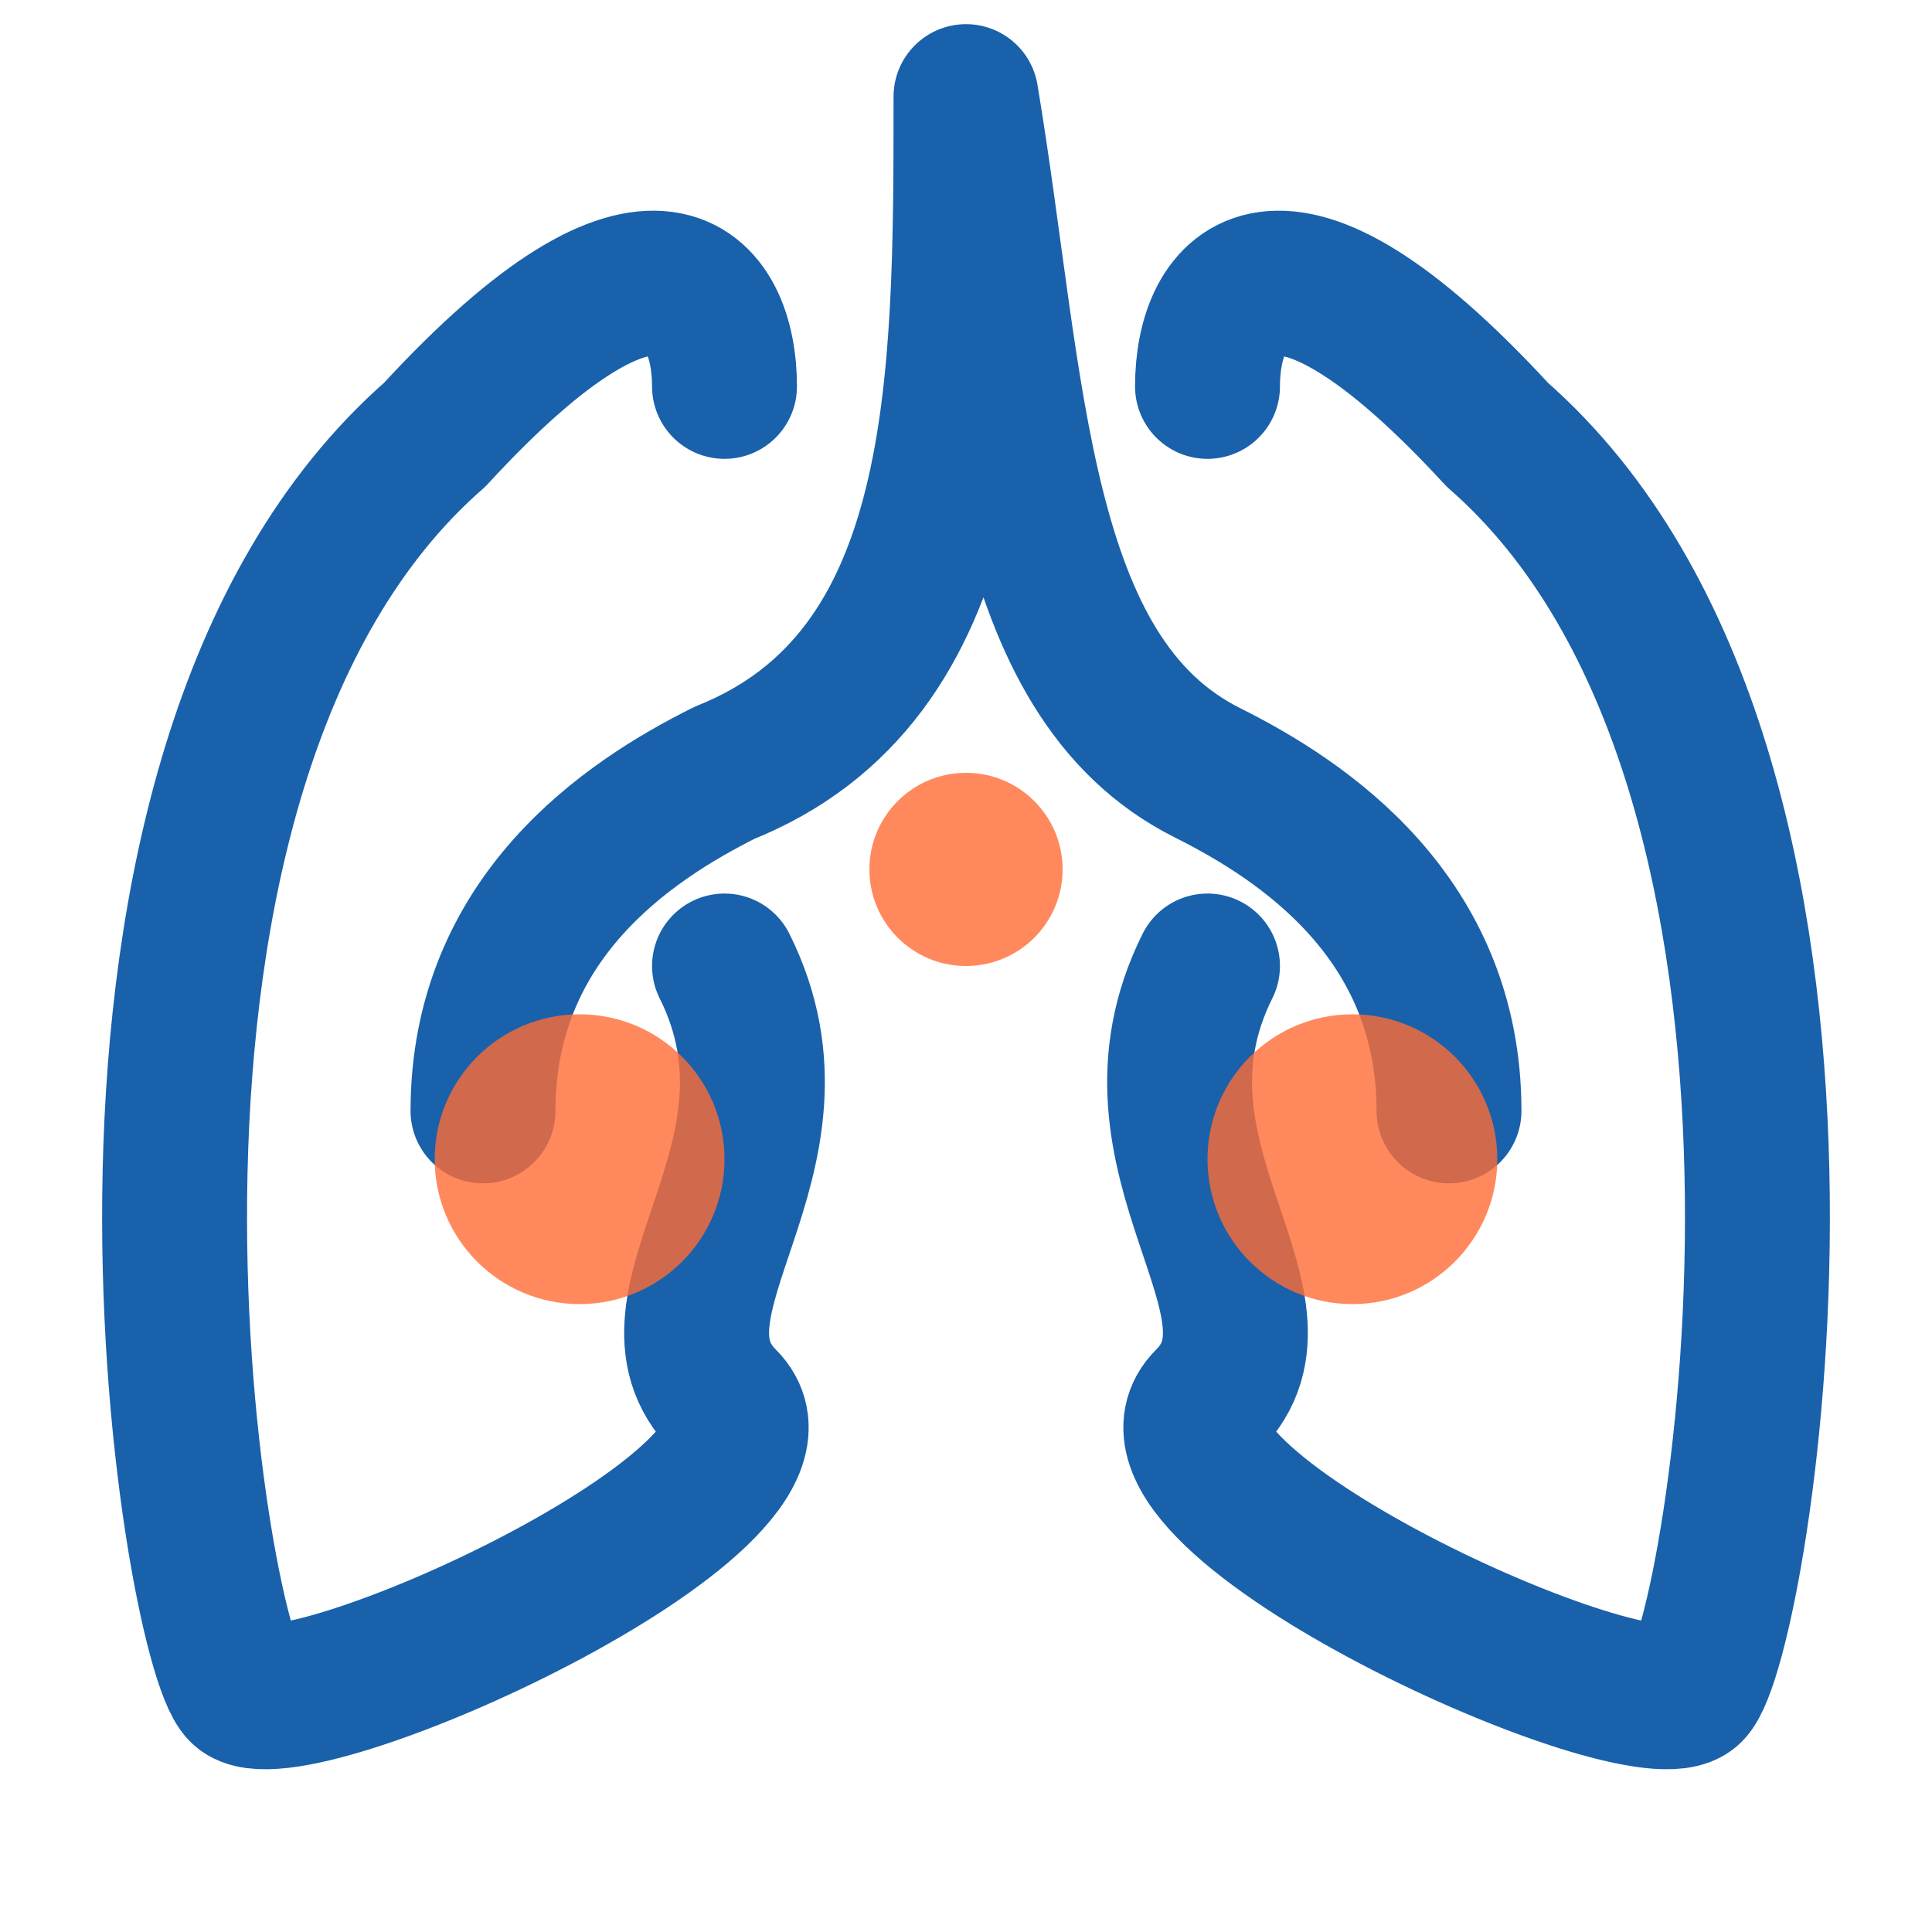
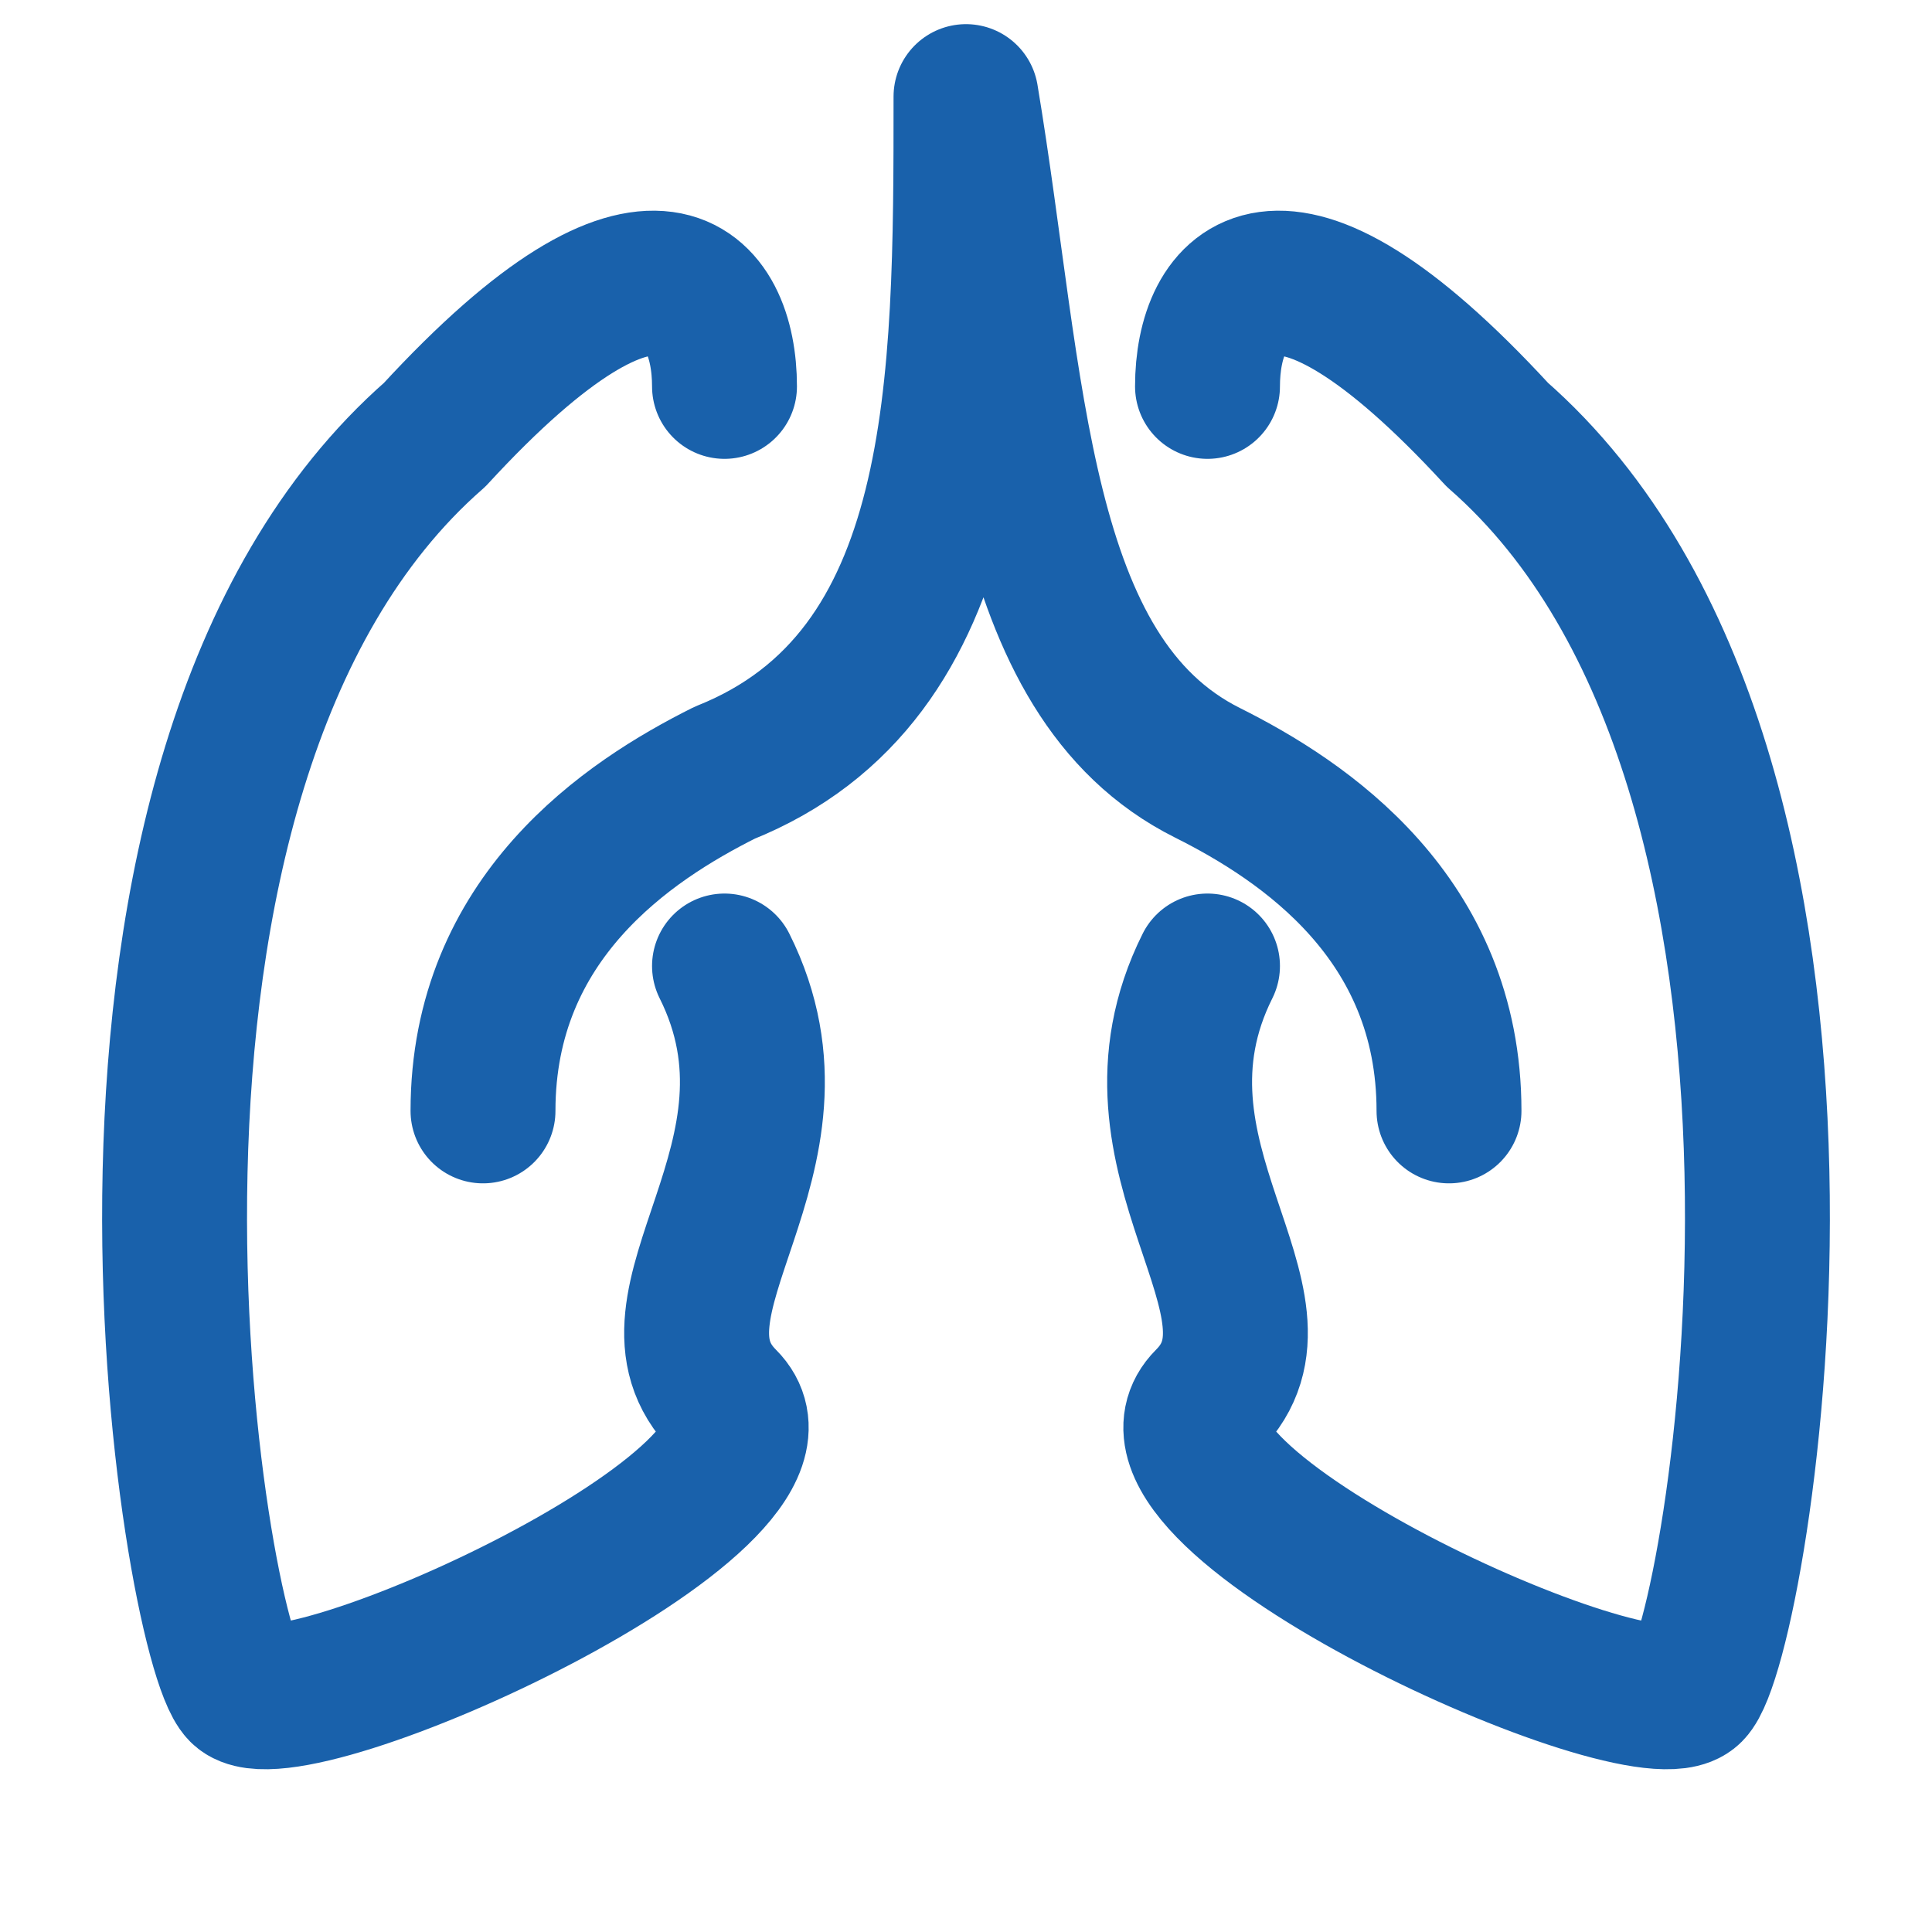
- <svg xmlns="http://www.w3.org/2000/svg" width="20" height="20" viewBox="0 0 20 20" fill="none">
+ <svg xmlns="http://www.w3.org/2000/svg" width="16" height="16" viewBox="0 0 20 20" fill="none">
  <path d="M7.5 4C7.5 3 6.8 2 4.5 4.5C0.5 8 2 17 2.5 17.5C3 18 8.5 15.5 7.5 14.5C6.5 13.5 8.5 12 7.5 10M12.5 4C12.5 3 13.2 2 15.5 4.5C19.5 8 18 17 17.5 17.5C17 18 11.5 15.5 12.5 14.5C13.5 13.5 11.5 12 12.5 10M15 11.5C15 9.5 13.5 8.5 12.5 8C10.5 7 10.5 4 10 1C10 4 10 7 7.5 8C6.5 8.5 5 9.5 5 11.5" stroke="#1961AB" stroke-width="1.5" stroke-linecap="round" stroke-linejoin="round" />
-   <circle cx="6" cy="12" r="1.5" fill="#FF6B35" opacity="0.8" />
-   <circle cx="14" cy="12" r="1.5" fill="#FF6B35" opacity="0.8" />
-   <circle cx="10" cy="9" r="1" fill="#FF6B35" opacity="0.8" />
</svg>
